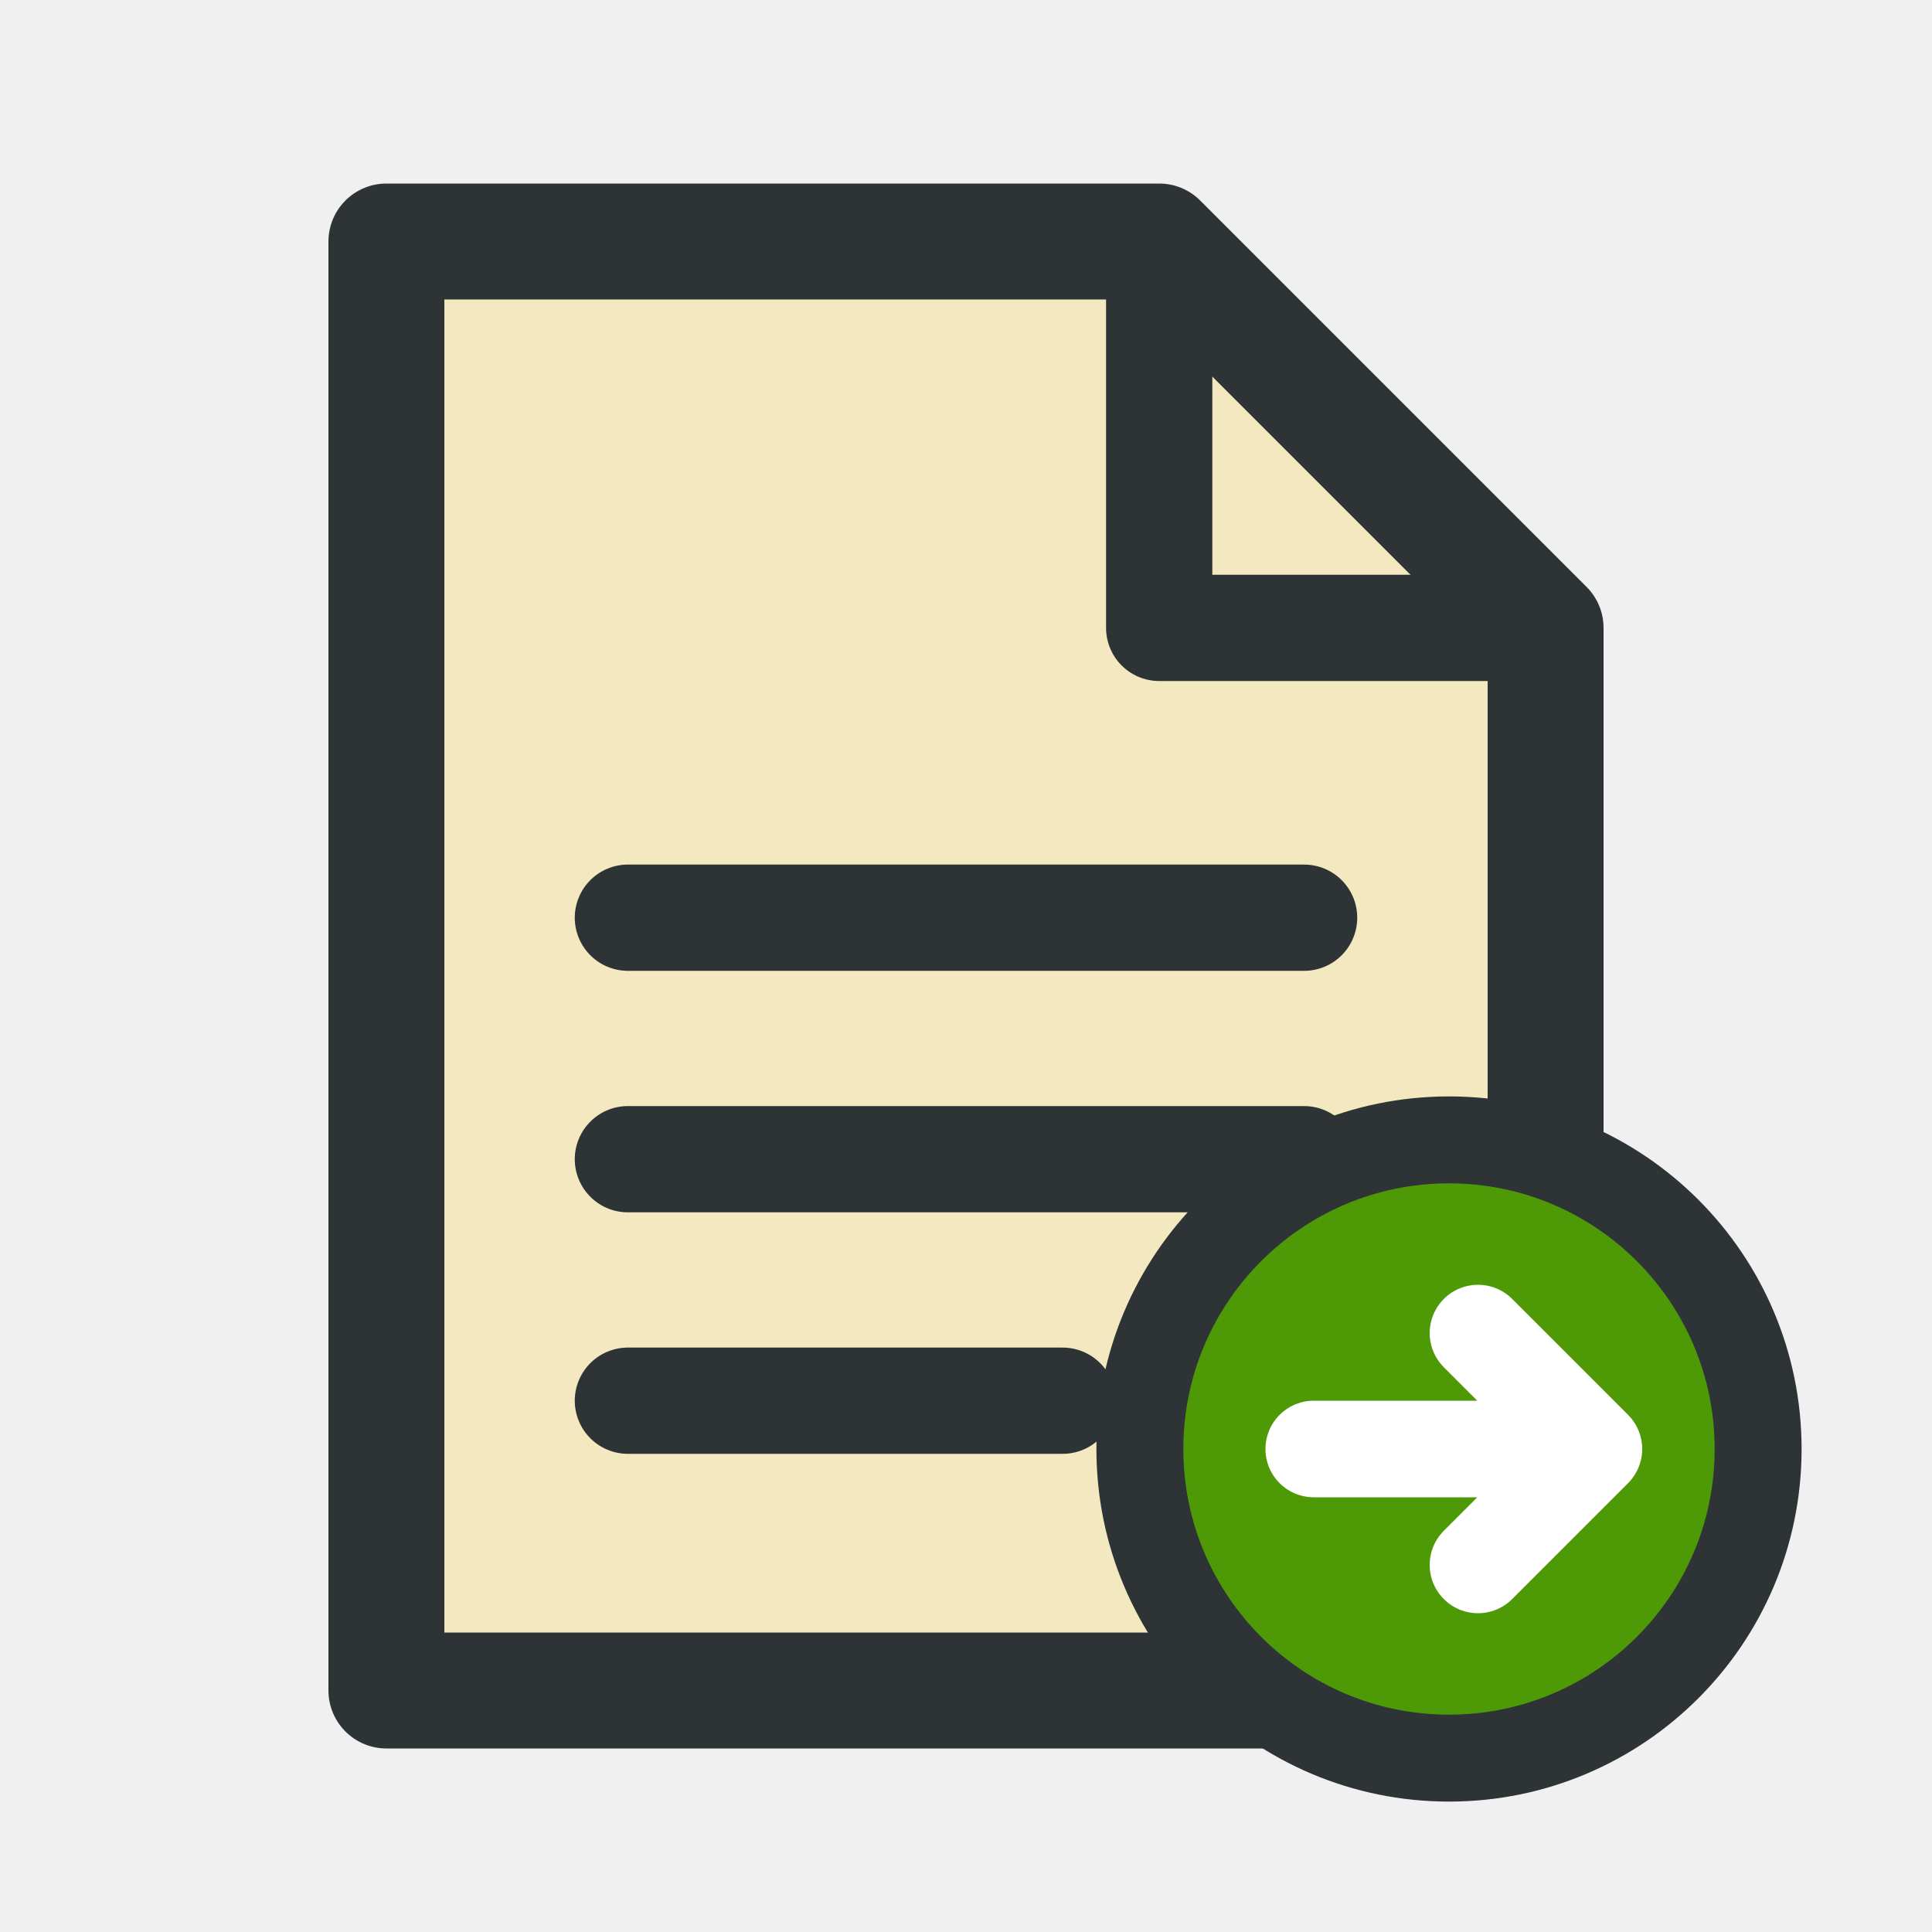
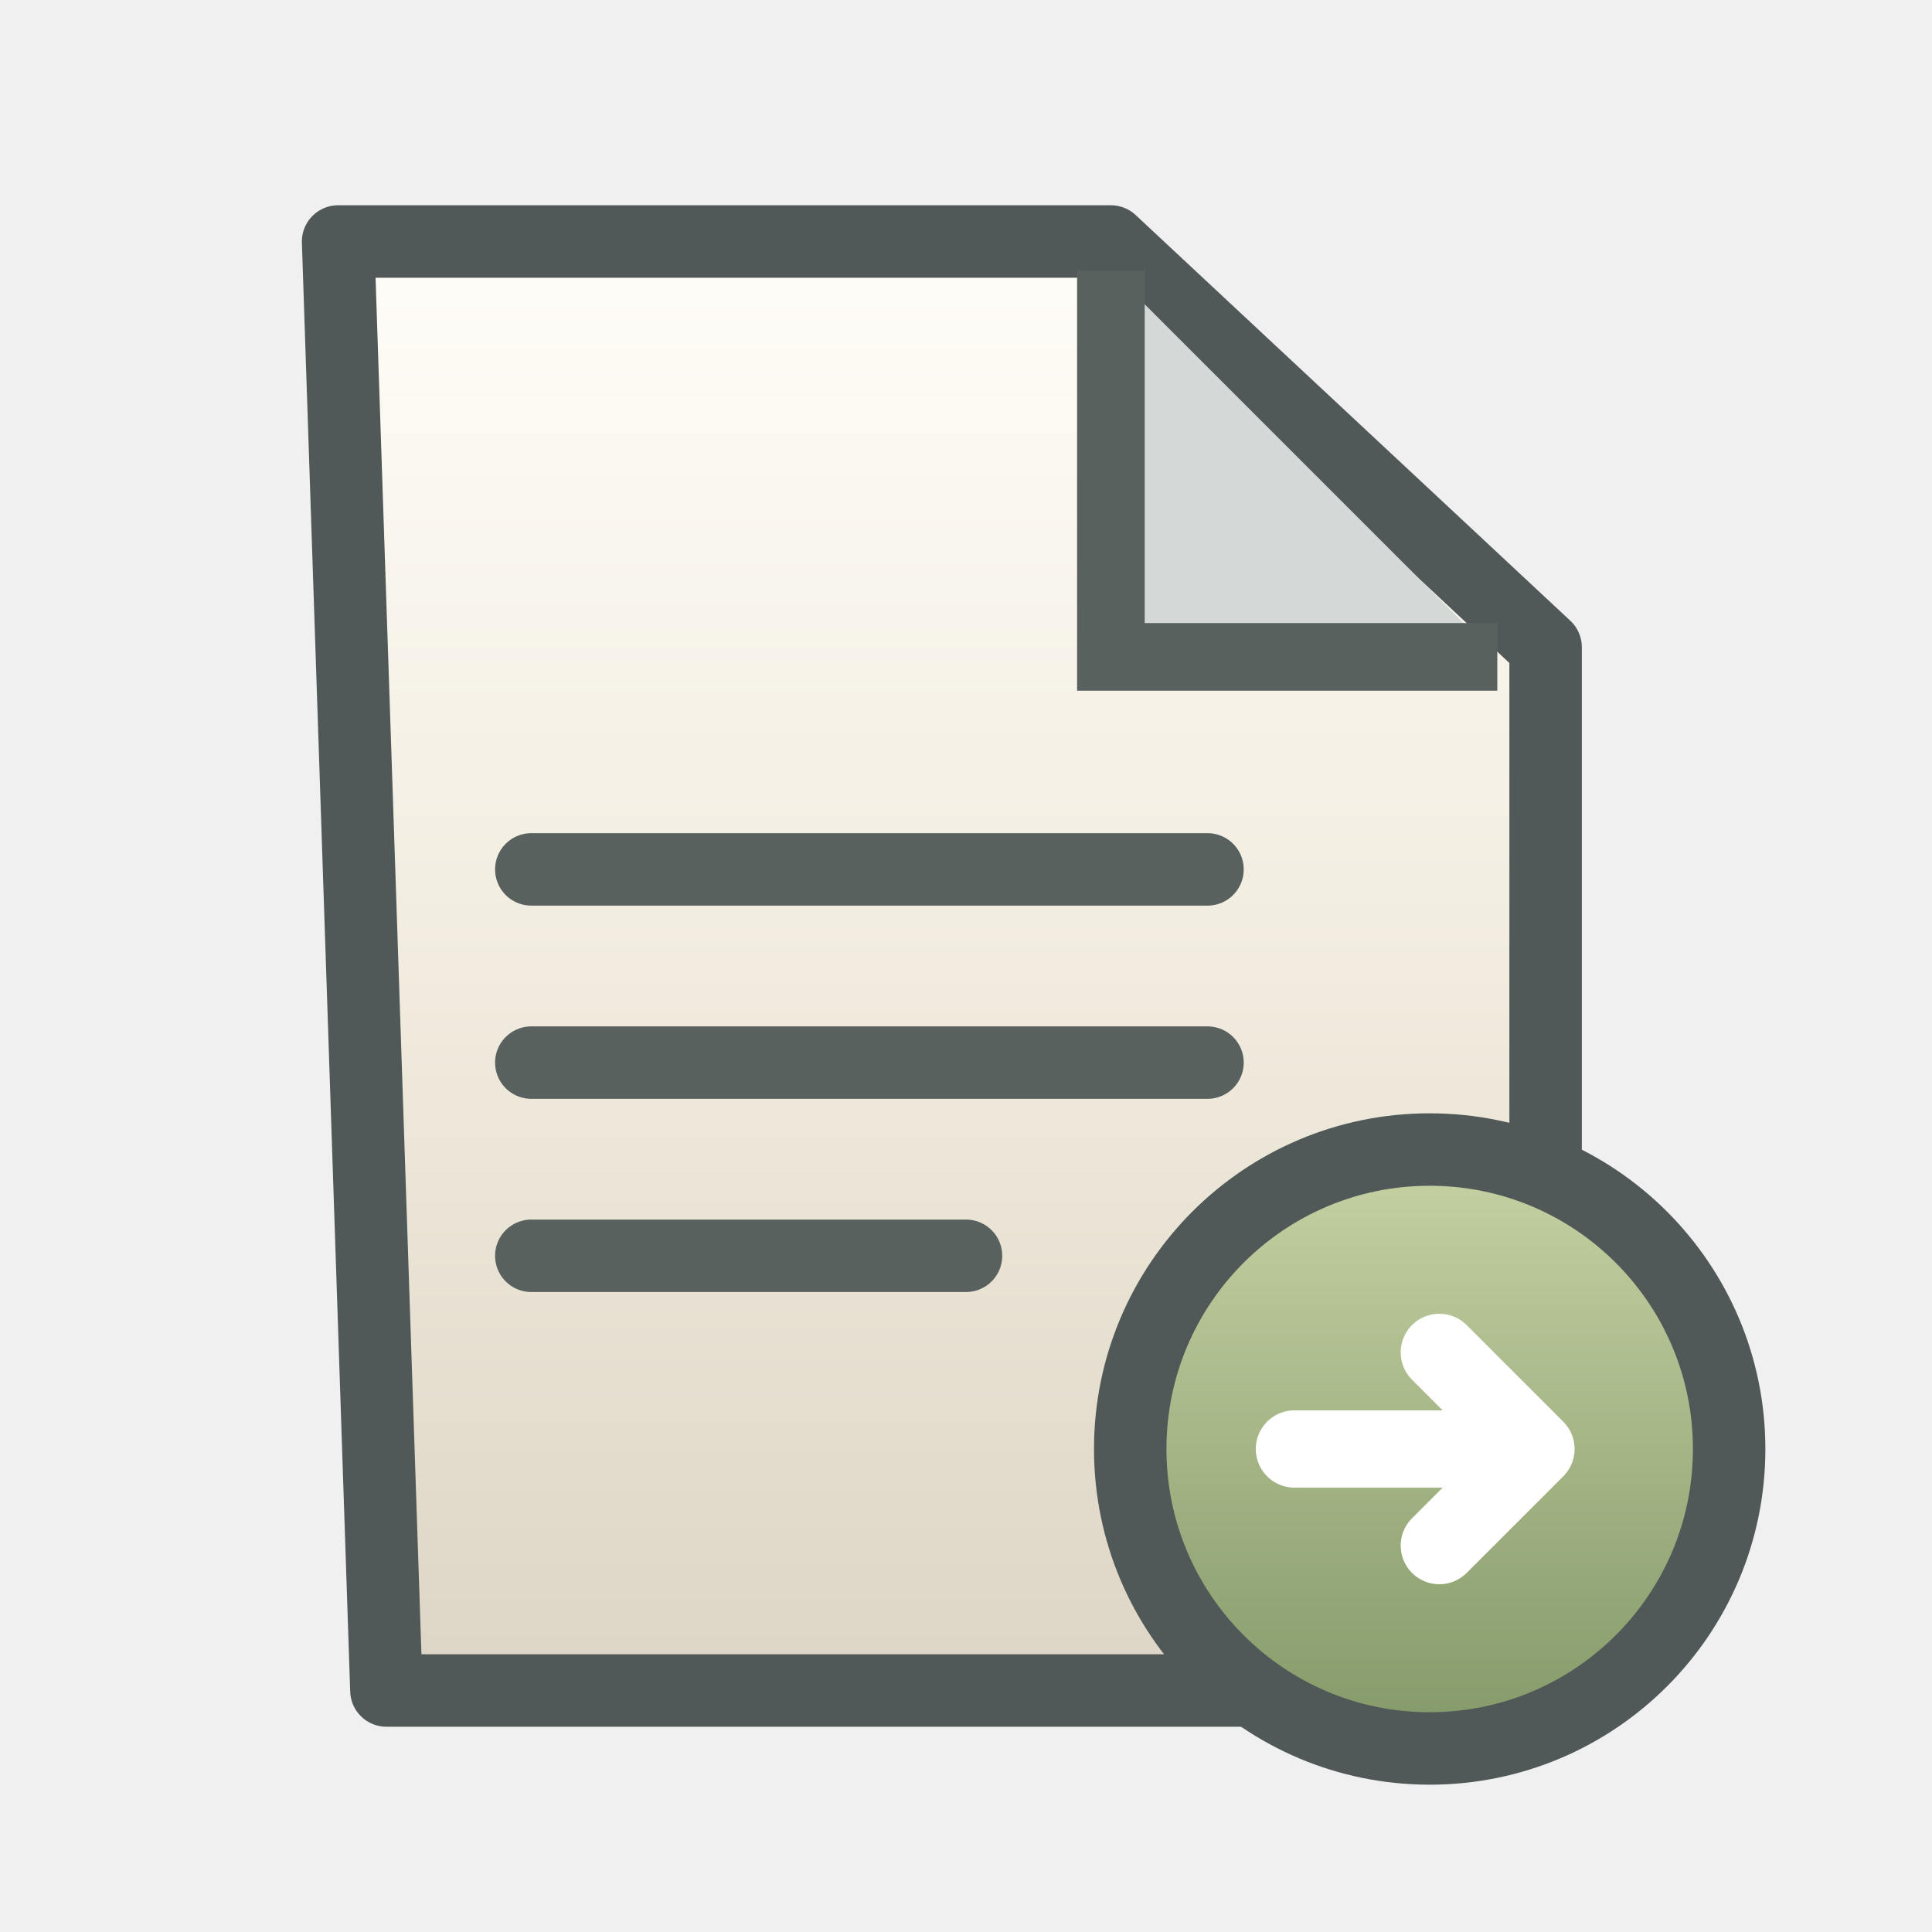
<svg xmlns="http://www.w3.org/2000/svg" width="20" height="20" viewBox="0 0 20 20">
-   <path d="M4 2.5h8l4 4v11H4z" fill="#F4E8C1" stroke="#2e3436" stroke-width="1.2" stroke-linejoin="round" />
-   <path d="M12 2.5v4h4" fill="none" stroke="#2e3436" stroke-width="1.1" stroke-linejoin="round" />
-   <path d="M6.5 9.5h7M6.5 12h7M6.5 14.5h4.5" stroke="#2e3436" stroke-width="1.1" stroke-linecap="round" />
-   <circle cx="15" cy="15" r="3.2" fill="#4e9a06" stroke="#2e3436" stroke-width="0.9" />
-   <path d="M13.6 15h2.8M15.3 13.8l1.2 1.2-1.2 1.2" fill="none" stroke="#fff" stroke-width="1" stroke-linecap="round" stroke-linejoin="round" />
+   <defs>
+     <linearGradient id="paper" x1="0" y1="0" x2="0" y2="1">
+       <stop stop-color="#fffdf8" />
+       <stop offset=".5" stop-color="#f1ecdf" />
+       <stop offset="1" stop-color="#ddd5c5" />
+     </linearGradient>
+     <linearGradient id="paperBlue" x1="0" y1="0" x2="0" y2="1">
+       <stop stop-color="#f9fbfc" />
+       <stop offset=".5" stop-color="#e4ebef" />
+       <stop offset="1" stop-color="#c7d2d8" />
+     </linearGradient>
+     <linearGradient id="paperGreen" x1="0" y1="0" x2="0" y2="1">
+       <stop stop-color="#f8f9f1" />
+       <stop offset="1" stop-color="#d9dfc9" />
+     </linearGradient>
+     <linearGradient id="paperRose" x1="0" y1="0" x2="0" y2="1">
+       <stop stop-color="#fbf5f1" />
+       <stop offset="1" stop-color="#e4cfc4" />
+     </linearGradient>
+     <linearGradient id="gold" x1="0" y1="0" x2="0" y2="1">
+       <stop stop-color="#f3dfa2" />
+       <stop offset=".48" stop-color="#d9b76b" />
+       <stop offset="1" stop-color="#af8748" />
+     </linearGradient>
+     <linearGradient id="blue" x1="0" y1="0" x2="0" y2="1">
+       <stop stop-color="#a9c0d2" />
+       <stop offset=".45" stop-color="#6f91ac" />
+       <stop offset="1" stop-color="#486b86" />
+     </linearGradient>
+     <linearGradient id="green" x1="0" y1="0" x2="0" y2="1">
+       <stop stop-color="#c6d2a4" />
+       <stop offset="1" stop-color="#839868" />
+     </linearGradient>
+     <linearGradient id="red" x1="0" y1="0" x2="0" y2="1">
+       <stop stop-color="#d9a092" />
+       <stop offset="1" stop-color="#a45d50" />
+     </linearGradient>
+     <linearGradient id="metal" x1="0" y1="0" x2="0" y2="1">
+       <stop stop-color="#f5f6f2" />
+       <stop offset=".45" stop-color="#c8d0cf" />
+       <stop offset="1" stop-color="#8b9695" />
+     </linearGradient>
+   </defs>
+   <style>
+     .border{stroke:#505957;stroke-width:.75;stroke-linejoin:round}
+     .paper{fill:url(#paper)}.paperBlue{fill:url(#paperBlue)}.paperGreen{fill:url(#paperGreen)}.paperRose{fill:url(#paperRose)}
+     .gold{fill:url(#gold)}.blue{fill:url(#blue)}.green{fill:url(#green)}.red{fill:url(#red)}.metal{fill:url(#metal)}
+     .detail{fill:none;stroke:#59615f;stroke-width:.75;stroke-linecap:round;stroke-linejoin:round}
+     .hi{fill:none;stroke:#fffdf3;stroke-width:.7;stroke-linecap:round;stroke-linejoin:round;opacity:.82}
+   </style>
+   <path class="paper border" d="M3.5 2.5h8l4.5 4.2v10.8h-12Z" />
+   <path d="M11.5 2.8v4h4" fill="#d4d9d7" stroke="#59615f" stroke-width=".7" />
+   <path class="detail" d="M5.5 9h7M5.5 11h7M5.5 13h4.5" />
+   <circle class="green border" cx="14.8" cy="15" r="3.1" />
+   <path d="M13.4 15h2.5m-1-1 1 1-1 1" fill="none" stroke="#fff" stroke-width=".8" stroke-linecap="round" stroke-linejoin="round" />
</svg>
